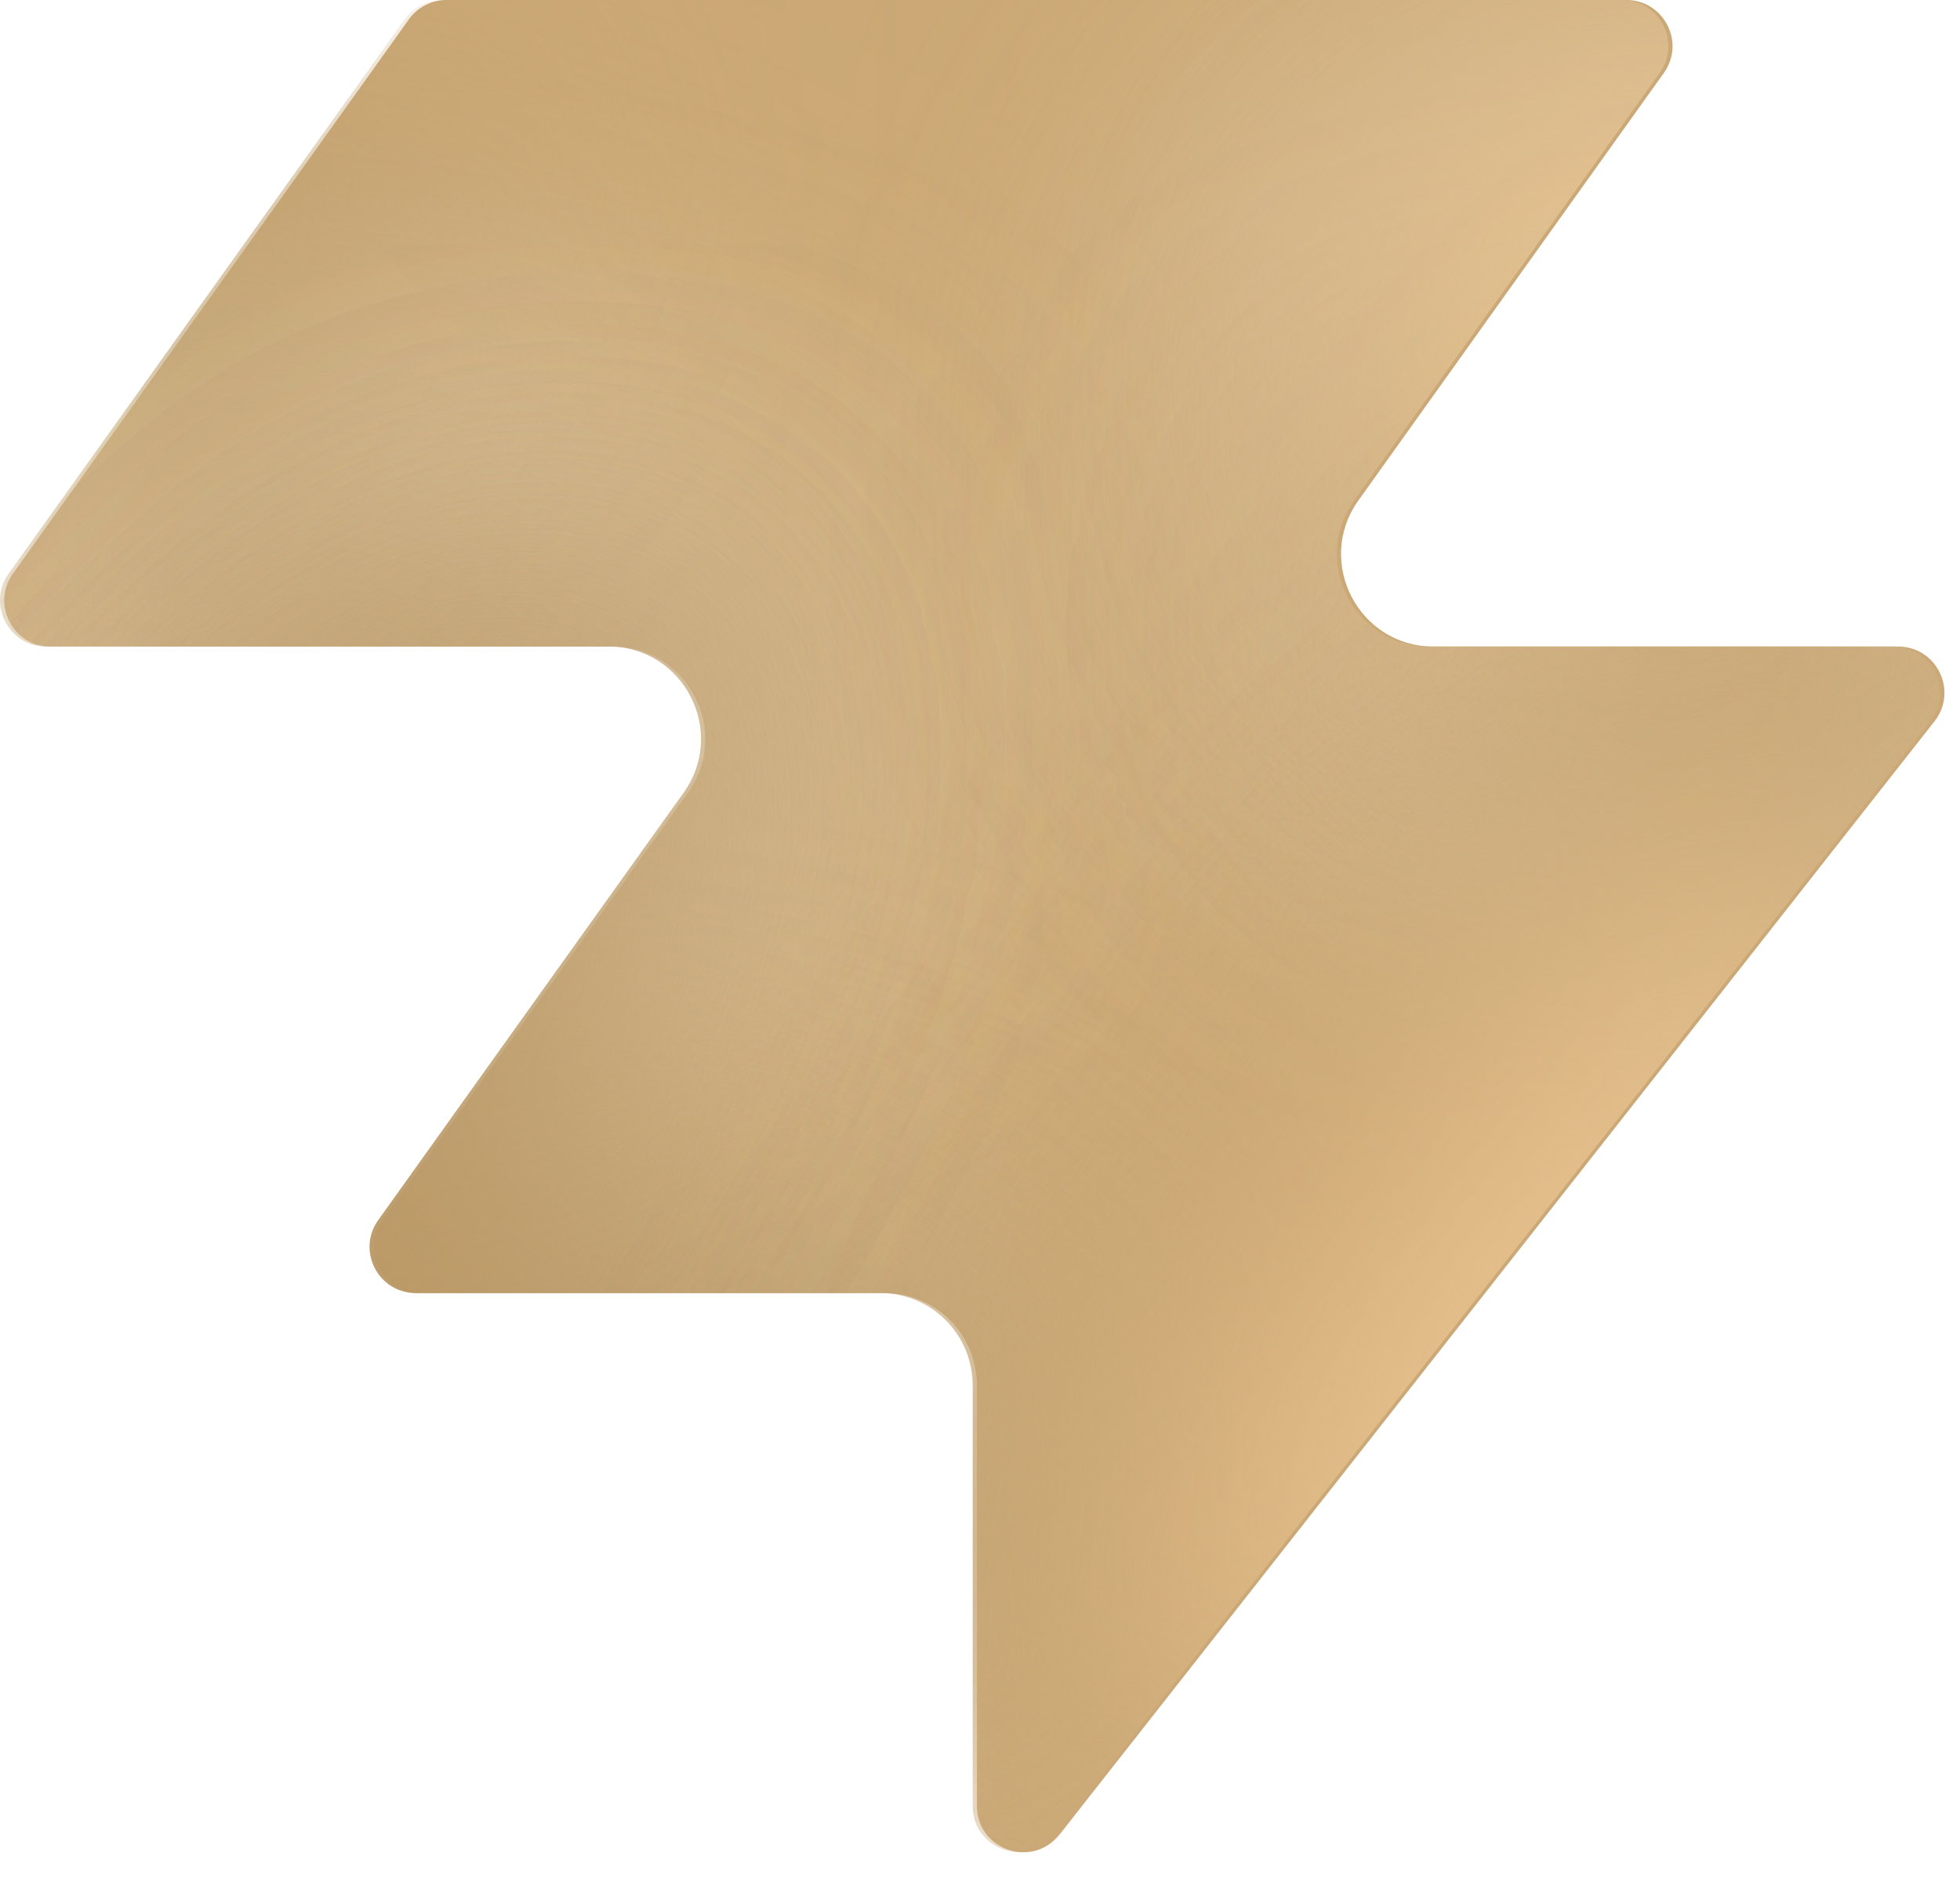
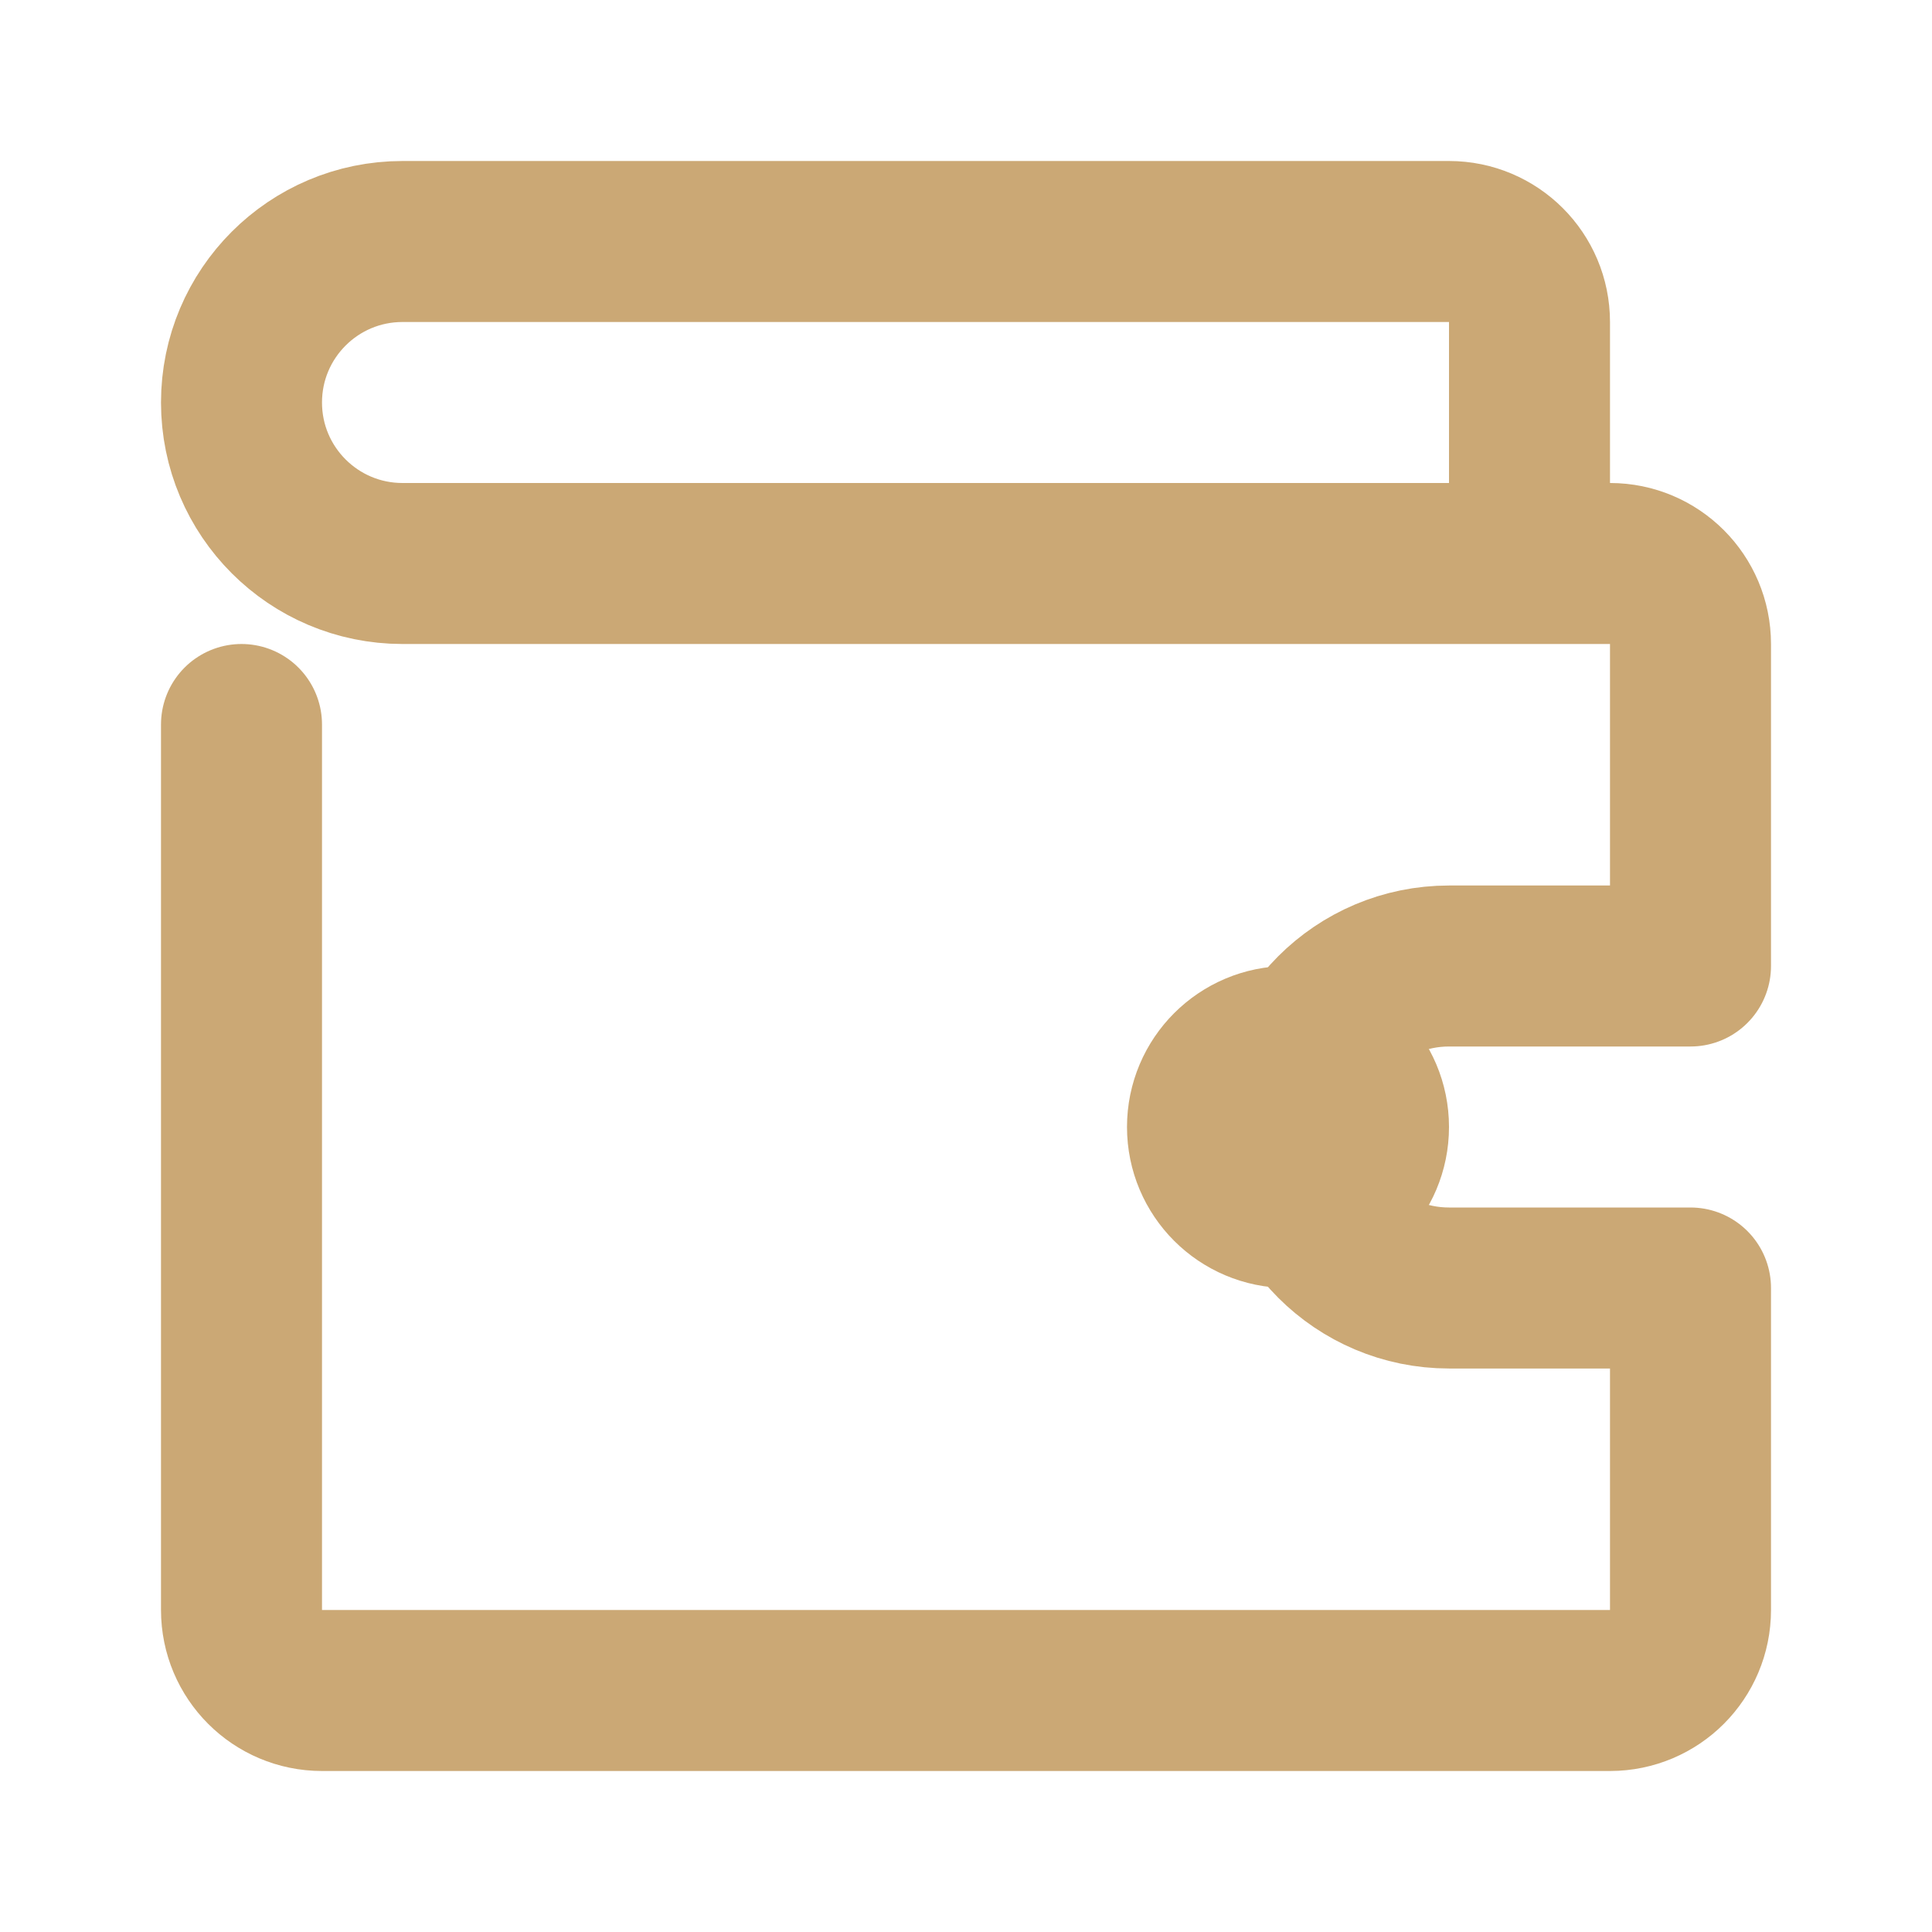
- <svg xmlns="http://www.w3.org/2000/svg" width="48" height="46" fill="none" viewBox="0 0 48 46">
-   <path fill="#cba875" d="M25.946 44.938c-.664.845-2.021.375-2.021-.698V33.937a2.26 2.26 0 0 0-2.262-2.262H10.287c-.92 0-1.456-1.04-.92-1.788l7.48-10.471c1.07-1.497 0-3.578-1.842-3.578H1.237c-.92 0-1.456-1.04-.92-1.788L10.013.474c.214-.297.556-.474.92-.474h28.894c.92 0 1.456 1.04.92 1.788l-7.48 10.471c-1.07 1.498 0 3.579 1.842 3.579h11.377c.943 0 1.473 1.088.89 1.83L25.947 44.94z" style="fill:#cba875;fill-opacity:1" />
-   <mask id="a" width="48" height="46" x="0" y="0" maskUnits="userSpaceOnUse" style="mask-type:alpha">
-     <path fill="#000" d="M25.842 44.938c-.664.844-2.021.375-2.021-.698V33.937a2.26 2.26 0 0 0-2.262-2.262H10.183c-.92 0-1.456-1.04-.92-1.788l7.48-10.471c1.07-1.498 0-3.579-1.842-3.579H1.133c-.92 0-1.456-1.04-.92-1.787L9.91.473c.214-.297.556-.474.92-.474h28.894c.92 0 1.456 1.04.92 1.788l-7.48 10.471c-1.07 1.498 0 3.578 1.842 3.578h11.377c.943 0 1.473 1.088.89 1.832L25.843 44.94z" style="fill:#000;fill-opacity:1" />
-   </mask>
-   <g mask="url(#a)">
-     <g filter="url(#b)">
-       <ellipse cx="5.508" cy="14.704" fill="#f5ebd6" rx="5.508" ry="14.704" style="fill:#f5ebd6;fill-opacity:1" transform="matrix(.00324 1 1 -.00324 -4.47 31.516)" />
-     </g>
-     <g filter="url(#c)">
-       <ellipse cx="10.399" cy="29.851" fill="#f5ebd6" rx="10.399" ry="29.851" style="fill:#f5ebd6;fill-opacity:1" transform="matrix(.00324 1 1 -.00324 -39.328 7.883)" />
-     </g>
-     <g filter="url(#d)">
-       <ellipse cx="5.508" cy="30.487" fill="#b89663" rx="5.508" ry="30.487" style="fill:#b89663;fill-opacity:1" transform="rotate(89.814 -25.913 -14.639)scale(1 -1)" />
-     </g>
-     <g filter="url(#e)">
-       <ellipse cx="5.508" cy="30.599" fill="#b89663" rx="5.508" ry="30.599" style="fill:#b89663;fill-opacity:1" transform="rotate(89.814 -32.644 -3.334)scale(1 -1)" />
-     </g>
-     <g filter="url(#f)">
-       <ellipse cx="5.508" cy="30.599" fill="#b89663" rx="5.508" ry="30.599" style="fill:#b89663;fill-opacity:1" transform="matrix(.00324 1 1 -.00324 -34.34 30.47)" />
-     </g>
-     <g filter="url(#g)">
-       <ellipse cx="14.072" cy="22.078" fill="#f5ebd6" rx="14.072" ry="22.078" style="fill:#f5ebd6;fill-opacity:1" transform="rotate(93.35 24.506 48.493)scale(-1 1)" />
-     </g>
-     <g filter="url(#h)">
-       <ellipse cx="3.47" cy="21.501" fill="#b89663" rx="3.47" ry="21.501" style="fill:#b89663;fill-opacity:1" transform="rotate(89.009 28.708 47.59)scale(-1 1)" />
-     </g>
-     <g filter="url(#i)">
-       <ellipse cx="3.47" cy="21.501" fill="#b89663" rx="3.47" ry="21.501" style="fill:#b89663;fill-opacity:1" transform="rotate(89.009 28.708 47.59)scale(-1 1)" />
-     </g>
-     <g filter="url(#j)">
-       <ellipse cx=".387" cy="8.972" fill="#b89663" rx="4.407" ry="29.108" style="fill:#b89663;fill-opacity:1" transform="rotate(39.51 .387 8.972)" />
-     </g>
-     <g filter="url(#k)">
-       <ellipse cx="47.523" cy="-6.092" fill="#b89663" rx="4.407" ry="29.108" style="fill:#b89663;fill-opacity:1" transform="rotate(37.892 47.523 -6.092)" />
-     </g>
-     <g filter="url(#l)">
-       <ellipse cx="41.412" cy="6.333" fill="#eec894" rx="5.971" ry="9.665" style="fill:#eec894;fill-opacity:1" transform="rotate(37.892 41.412 6.333)" />
-     </g>
-     <g filter="url(#m)">
-       <ellipse cx="-1.879" cy="38.332" fill="#b89663" rx="4.407" ry="29.108" style="fill:#b89663;fill-opacity:1" transform="rotate(37.892 -1.88 38.332)" />
-     </g>
-     <g filter="url(#n)">
-       <ellipse cx="-1.879" cy="38.332" fill="#b89663" rx="4.407" ry="29.108" style="fill:#b89663;fill-opacity:1" transform="rotate(37.892 -1.88 38.332)" />
-     </g>
-     <g filter="url(#o)">
-       <ellipse cx="35.651" cy="29.907" fill="#b89663" rx="4.407" ry="29.108" style="fill:#b89663;fill-opacity:1" transform="rotate(37.892 35.651 29.907)" />
-     </g>
-     <g filter="url(#p)">
-       <ellipse cx="38.418" cy="32.4" fill="#eec894" rx="5.971" ry="15.297" style="fill:#eec894;fill-opacity:1" transform="rotate(37.892 38.418 32.4)" />
-     </g>
-   </g>
-   <defs>
-     <filter id="b" width="60.045" height="41.654" x="-19.77" y="16.149" color-interpolation-filters="sRGB" filterUnits="userSpaceOnUse">
-       <feFlood flood-opacity="0" result="BackgroundImageFix" />
-       <feBlend in="SourceGraphic" in2="BackgroundImageFix" result="shape" />
-       <feGaussianBlur result="effect1_foregroundBlur_2002_17158" stdDeviation="7.659" />
-     </filter>
-     <filter id="c" width="90.34" height="51.437" x="-54.613" y="-7.533" color-interpolation-filters="sRGB" filterUnits="userSpaceOnUse">
-       <feFlood flood-opacity="0" result="BackgroundImageFix" />
-       <feBlend in="SourceGraphic" in2="BackgroundImageFix" result="shape" />
-       <feGaussianBlur result="effect1_foregroundBlur_2002_17158" stdDeviation="7.659" />
-     </filter>
-     <filter id="d" width="79.355" height="29.4" x="-49.64" y="2.03" color-interpolation-filters="sRGB" filterUnits="userSpaceOnUse">
-       <feFlood flood-opacity="0" result="BackgroundImageFix" />
-       <feBlend in="SourceGraphic" in2="BackgroundImageFix" result="shape" />
-       <feGaussianBlur result="effect1_foregroundBlur_2002_17158" stdDeviation="4.596" />
-     </filter>
-     <filter id="e" width="79.579" height="29.4" x="-45.045" y="20.029" color-interpolation-filters="sRGB" filterUnits="userSpaceOnUse">
-       <feFlood flood-opacity="0" result="BackgroundImageFix" />
-       <feBlend in="SourceGraphic" in2="BackgroundImageFix" result="shape" />
-       <feGaussianBlur result="effect1_foregroundBlur_2002_17158" stdDeviation="4.596" />
-     </filter>
-     <filter id="f" width="79.579" height="29.4" x="-43.513" y="21.178" color-interpolation-filters="sRGB" filterUnits="userSpaceOnUse">
-       <feFlood flood-opacity="0" result="BackgroundImageFix" />
-       <feBlend in="SourceGraphic" in2="BackgroundImageFix" result="shape" />
-       <feGaussianBlur result="effect1_foregroundBlur_2002_17158" stdDeviation="4.596" />
-     </filter>
-     <filter id="g" width="74.749" height="58.852" x="15.756" y="-17.901" color-interpolation-filters="sRGB" filterUnits="userSpaceOnUse">
-       <feFlood flood-opacity="0" result="BackgroundImageFix" />
-       <feBlend in="SourceGraphic" in2="BackgroundImageFix" result="shape" />
-       <feGaussianBlur result="effect1_foregroundBlur_2002_17158" stdDeviation="7.659" />
-     </filter>
-     <filter id="h" width="61.377" height="25.362" x="23.548" y="2.284" color-interpolation-filters="sRGB" filterUnits="userSpaceOnUse">
-       <feFlood flood-opacity="0" result="BackgroundImageFix" />
-       <feBlend in="SourceGraphic" in2="BackgroundImageFix" result="shape" />
-       <feGaussianBlur result="effect1_foregroundBlur_2002_17158" stdDeviation="4.596" />
-     </filter>
-     <filter id="i" width="61.377" height="25.362" x="23.548" y="2.284" color-interpolation-filters="sRGB" filterUnits="userSpaceOnUse">
-       <feFlood flood-opacity="0" result="BackgroundImageFix" />
-       <feBlend in="SourceGraphic" in2="BackgroundImageFix" result="shape" />
-       <feGaussianBlur result="effect1_foregroundBlur_2002_17158" stdDeviation="4.596" />
-     </filter>
-     <filter id="j" width="56.045" height="63.649" x="-27.636" y="-22.853" color-interpolation-filters="sRGB" filterUnits="userSpaceOnUse">
-       <feFlood flood-opacity="0" result="BackgroundImageFix" />
-       <feBlend in="SourceGraphic" in2="BackgroundImageFix" result="shape" />
-       <feGaussianBlur result="effect1_foregroundBlur_2002_17158" stdDeviation="4.596" />
-     </filter>
-     <filter id="k" width="54.814" height="64.646" x="20.116" y="-38.415" color-interpolation-filters="sRGB" filterUnits="userSpaceOnUse">
-       <feFlood flood-opacity="0" result="BackgroundImageFix" />
-       <feBlend in="SourceGraphic" in2="BackgroundImageFix" result="shape" />
-       <feGaussianBlur result="effect1_foregroundBlur_2002_17158" stdDeviation="4.596" />
-     </filter>
-     <filter id="l" width="33.541" height="35.313" x="24.641" y="-11.323" color-interpolation-filters="sRGB" filterUnits="userSpaceOnUse">
-       <feFlood flood-opacity="0" result="BackgroundImageFix" />
-       <feBlend in="SourceGraphic" in2="BackgroundImageFix" result="shape" />
-       <feGaussianBlur result="effect1_foregroundBlur_2002_17158" stdDeviation="4.596" />
-     </filter>
-     <filter id="m" width="54.814" height="64.646" x="-29.286" y="6.009" color-interpolation-filters="sRGB" filterUnits="userSpaceOnUse">
-       <feFlood flood-opacity="0" result="BackgroundImageFix" />
-       <feBlend in="SourceGraphic" in2="BackgroundImageFix" result="shape" />
-       <feGaussianBlur result="effect1_foregroundBlur_2002_17158" stdDeviation="4.596" />
-     </filter>
-     <filter id="n" width="54.814" height="64.646" x="-29.286" y="6.009" color-interpolation-filters="sRGB" filterUnits="userSpaceOnUse">
-       <feFlood flood-opacity="0" result="BackgroundImageFix" />
-       <feBlend in="SourceGraphic" in2="BackgroundImageFix" result="shape" />
-       <feGaussianBlur result="effect1_foregroundBlur_2002_17158" stdDeviation="4.596" />
-     </filter>
-     <filter id="o" width="54.814" height="64.646" x="8.244" y="-2.416" color-interpolation-filters="sRGB" filterUnits="userSpaceOnUse">
-       <feFlood flood-opacity="0" result="BackgroundImageFix" />
-       <feBlend in="SourceGraphic" in2="BackgroundImageFix" result="shape" />
-       <feGaussianBlur result="effect1_foregroundBlur_2002_17158" stdDeviation="4.596" />
-     </filter>
-     <filter id="p" width="39.409" height="43.623" x="18.713" y="10.588" color-interpolation-filters="sRGB" filterUnits="userSpaceOnUse">
-       <feFlood flood-opacity="0" result="BackgroundImageFix" />
-       <feBlend in="SourceGraphic" in2="BackgroundImageFix" result="shape" />
-       <feGaussianBlur result="effect1_foregroundBlur_2002_17158" stdDeviation="4.596" />
-     </filter>
-   </defs>
+ <svg xmlns="http://www.w3.org/2000/svg" viewBox="0 0 24 24" fill="none" stroke="#cba875" stroke-width="2" stroke-linecap="round" stroke-linejoin="round">
+   <path d="M19 7V4a1 1 0 0 0-1-1H5a2 2 0 0 0 0 4h15a1 1 0 0 1 1 1v4h-3a2 2 0 0 0 0 4h3v4a1 1 0 0 1-1 1H4a1 1 0 0 1-1-1V9" />
+   <circle cx="16" cy="14" r="1" fill="#cba875" />
</svg>
